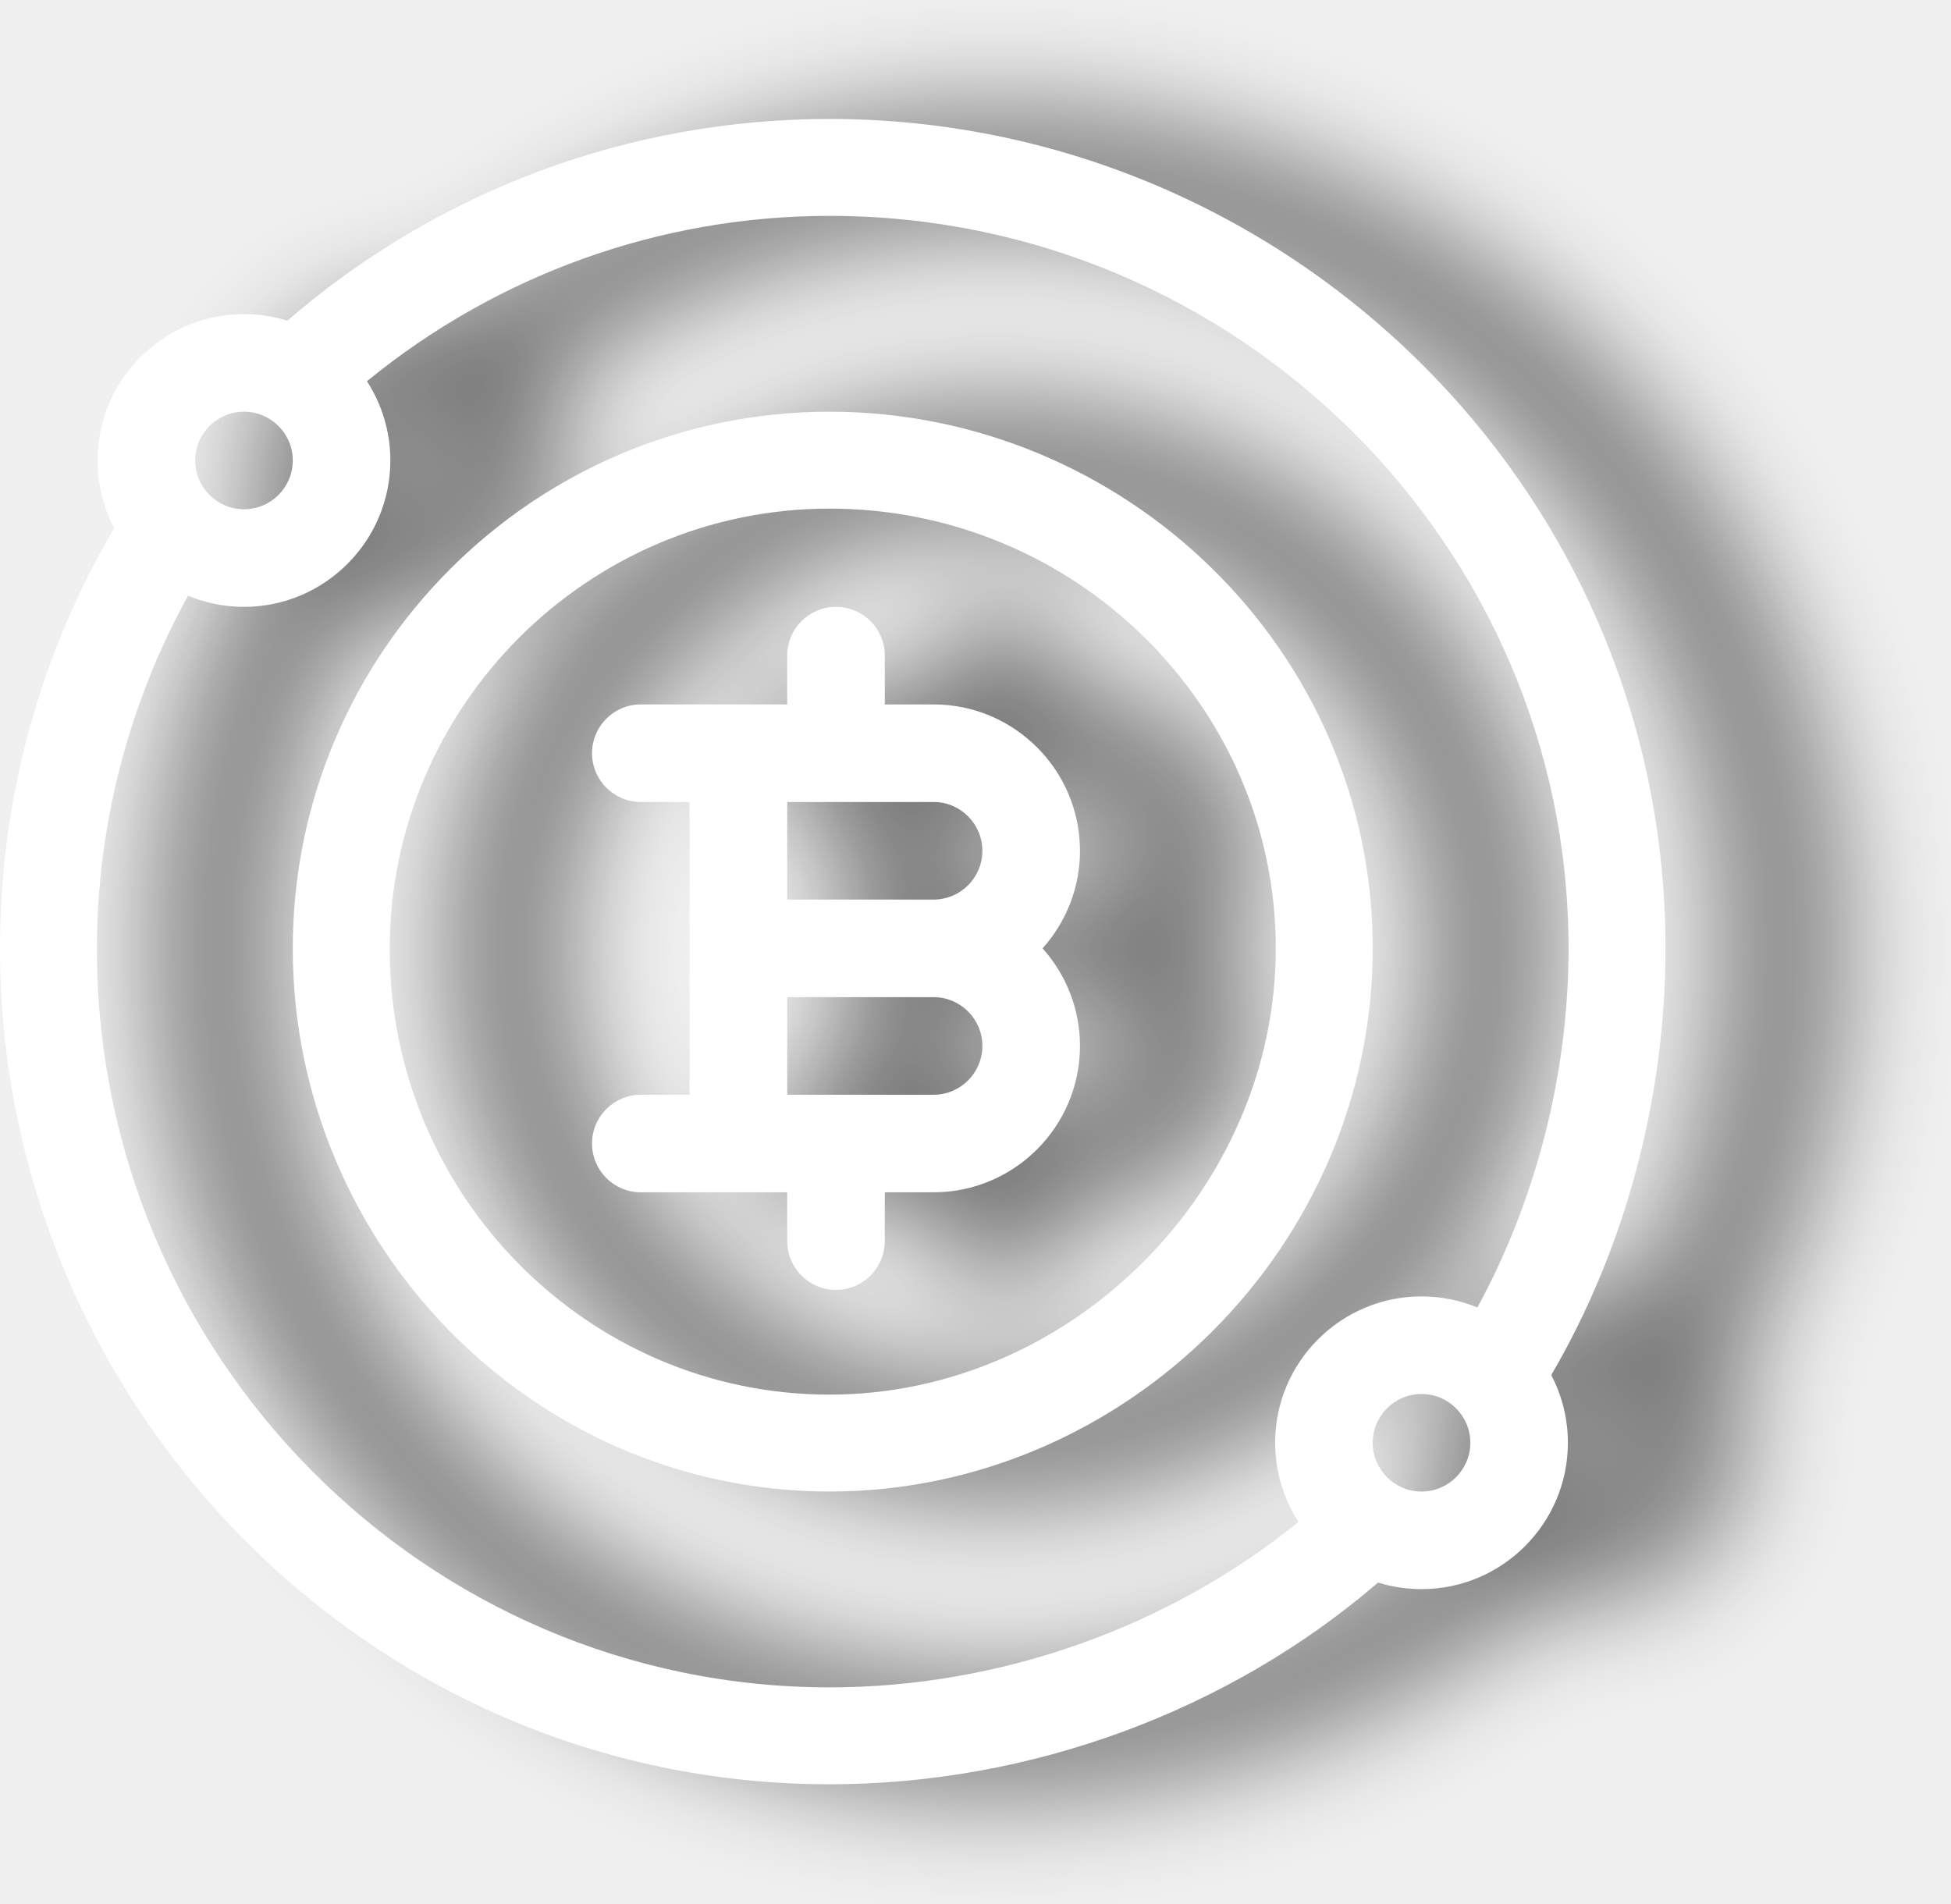
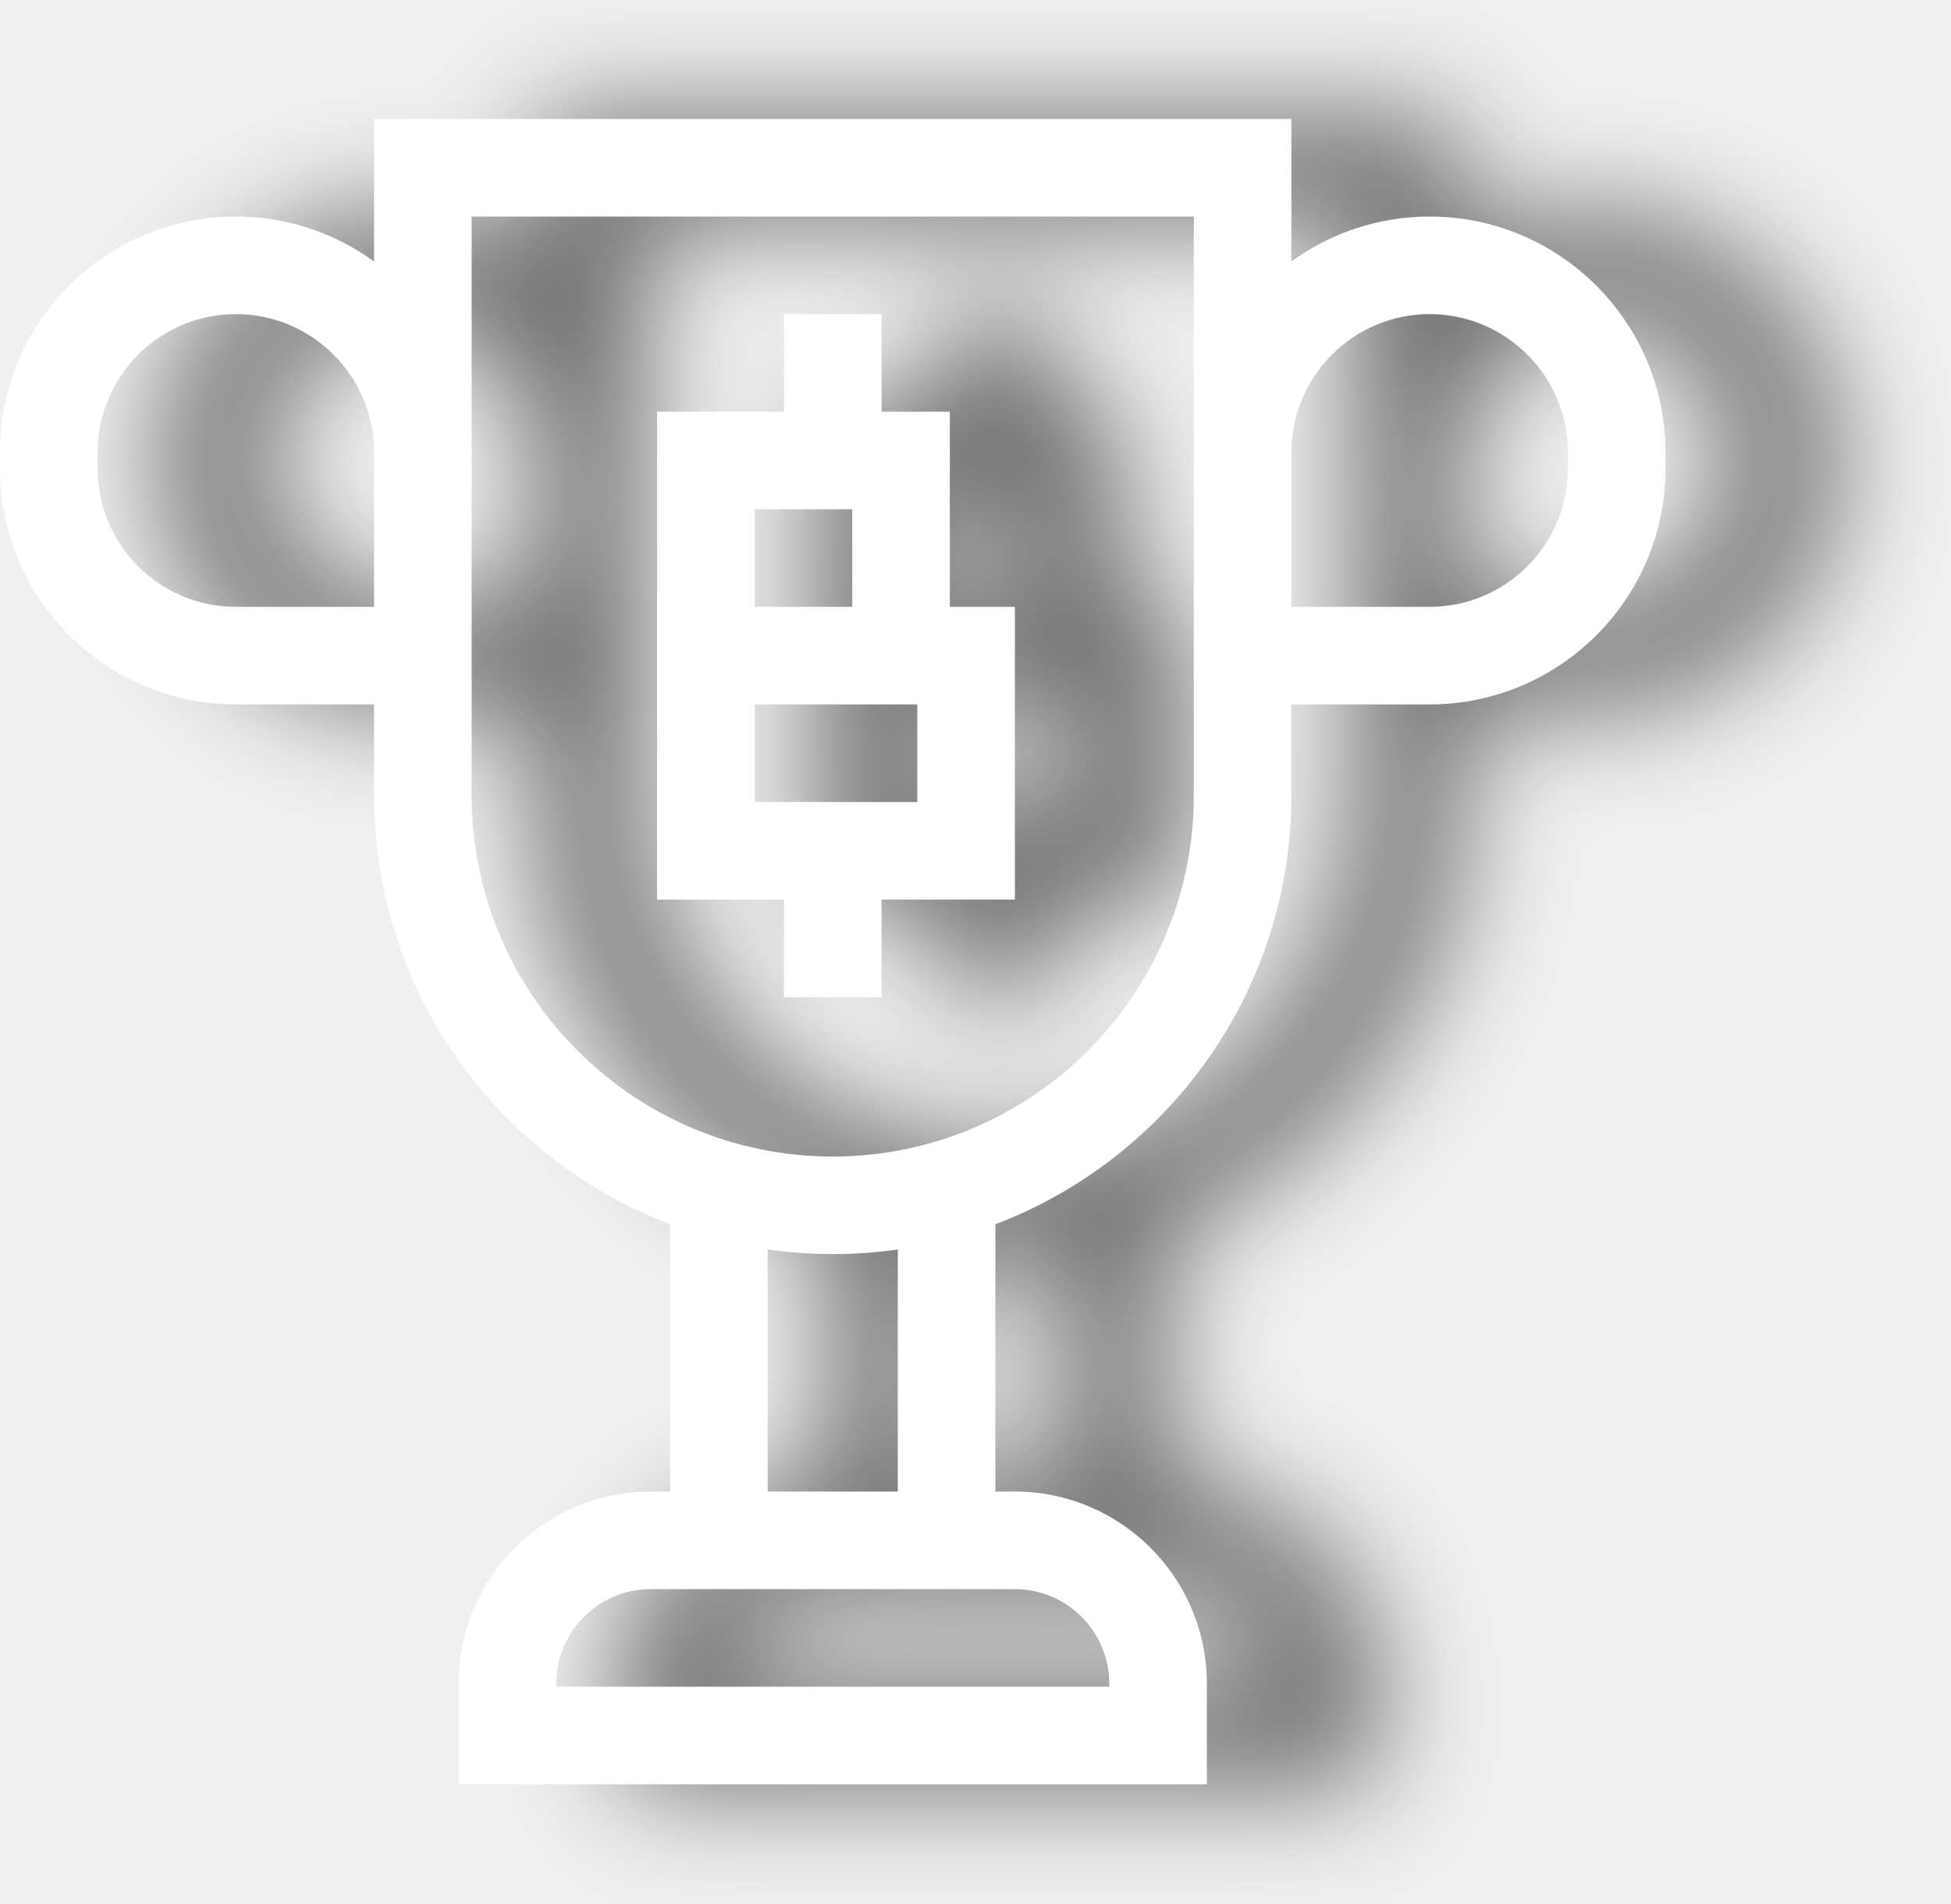
<svg xmlns="http://www.w3.org/2000/svg" width="82" height="80" viewBox="0 0 82 80" fill="none">
  <g filter="url(#filter0_d)">
-     <path d="M70 39.863C70 20.431 53.968 5 34.863 5C26.448 5 18.41 8.002 12.077 13.479C11.501 13.3 10.888 13.203 10.254 13.203C6.862 13.203 4.102 15.963 4.102 19.355C4.102 20.381 4.355 21.348 4.801 22.2C1.656 27.541 0 33.618 0 39.863C0 58.99 15.453 75 34.863 75C43.316 75 51.639 71.923 57.921 66.52C58.498 66.7 59.111 66.797 59.746 66.797C63.139 66.797 65.898 64.037 65.898 60.645C65.898 59.618 65.644 58.65 65.198 57.798C68.302 52.492 70 46.178 70 39.863ZM10.254 17.305C11.385 17.305 12.305 18.225 12.305 19.355C12.305 20.486 11.385 21.406 10.254 21.406C9.123 21.406 8.203 20.486 8.203 19.355C8.203 18.225 9.123 17.305 10.254 17.305ZM59.746 62.695C58.615 62.695 57.695 61.775 57.695 60.645C57.695 59.514 58.615 58.594 59.746 58.594C60.877 58.594 61.797 59.514 61.797 60.645C61.797 61.775 60.877 62.695 59.746 62.695ZM62.093 54.958C61.369 54.659 60.577 54.492 59.746 54.492C56.354 54.492 53.594 57.252 53.594 60.645C53.594 61.87 53.956 63.012 54.575 63.972C49.116 68.395 42.046 70.926 34.863 70.926C17.901 70.926 4.074 57.003 4.074 39.891C4.074 34.674 5.411 29.564 7.903 25.04C8.628 25.341 9.422 25.508 10.254 25.508C13.646 25.508 16.406 22.748 16.406 19.355C16.406 18.128 16.044 16.985 15.422 16.024C20.902 11.546 27.729 9.074 34.863 9.074C51.976 9.074 65.926 22.901 65.926 39.863C65.926 45.155 64.557 50.438 62.093 54.958Z" fill="white" />
-     <path d="M34.863 17.305C22.424 17.305 12.305 27.424 12.305 39.863C12.305 52.303 22.36 62.695 34.863 62.695C47.317 62.695 57.695 52.358 57.695 39.863C57.695 27.338 47.281 17.305 34.863 17.305ZM34.863 58.621C24.686 58.621 16.379 50.219 16.379 39.891C16.379 29.713 24.686 21.379 34.863 21.379C45.191 21.379 53.621 29.686 53.621 39.863C53.621 50.016 45.016 58.621 34.863 58.621Z" fill="white" />
-     <path d="M45.391 35.762C45.391 32.369 42.631 29.609 39.238 29.609H37.188V27.559C37.188 26.426 36.269 25.508 35.137 25.508C34.004 25.508 33.086 26.426 33.086 27.559V29.609H26.934C25.801 29.609 24.883 30.528 24.883 31.66C24.883 32.793 25.801 33.711 26.934 33.711H28.984V46.016H26.934C25.801 46.016 24.883 46.934 24.883 48.066C24.883 49.199 25.801 50.117 26.934 50.117H33.086V52.168C33.086 53.3 34.004 54.219 35.137 54.219C36.269 54.219 37.188 53.3 37.188 52.168V50.117H39.238C42.631 50.117 45.391 47.357 45.391 43.965C45.391 42.39 44.795 40.953 43.819 39.863C44.795 38.774 45.391 37.336 45.391 35.762ZM39.238 46.016H33.086V41.914H39.238C40.369 41.914 41.289 42.834 41.289 43.965C41.289 45.096 40.369 46.016 39.238 46.016ZM39.238 37.812H33.086V33.711H39.238C40.369 33.711 41.289 34.631 41.289 35.762C41.289 36.892 40.369 37.812 39.238 37.812Z" fill="white" />
+     <path d="M32.949 41.914H37.051V37.812H42.656V25.508H39.922V17.305H37.051V13.203H32.949V17.305H27.617V37.812H32.949V41.914ZM31.719 21.406H35.82V25.508H31.719V21.406ZM31.719 33.711V29.609H38.555V33.711H31.719Z" fill="white" />
+     <path d="M60.088 9.102C57.919 9.102 55.911 9.804 54.277 10.991V5H15.723V10.991C14.089 9.804 12.082 9.102 9.912 9.102C4.447 9.102 0 13.548 0 19.014V19.697C0 25.163 4.447 29.609 9.912 29.609H15.723V33.438C15.723 41.661 20.899 48.697 28.164 51.461V62.695H27.344C22.896 62.695 19.277 66.314 19.277 70.762V75H50.723V70.762C50.723 66.314 47.104 62.695 42.656 62.695H41.836V51.461C49.101 48.697 54.277 41.661 54.277 33.438V29.609H60.088C65.553 29.609 70 25.163 70 19.697V19.014C70 13.548 65.553 9.102 60.088 9.102V9.102ZM15.723 25.508H9.912C6.708 25.508 4.102 22.901 4.102 19.697V19.014C4.102 15.81 6.708 13.203 9.912 13.203C13.116 13.203 15.723 15.81 15.723 19.014V25.508ZM42.656 66.797C44.842 66.797 46.621 68.576 46.621 70.762V70.898H23.379V70.762C23.379 68.576 25.158 66.797 27.344 66.797H42.656ZM32.266 62.695V52.52C33.159 52.648 34.072 52.715 35 52.715C35.928 52.715 36.841 52.648 37.734 52.52V62.695H32.266ZM50.176 33.438C50.176 41.806 43.368 48.613 35 48.613C26.632 48.613 19.824 41.806 19.824 33.438V9.102H50.176V33.438ZM65.898 19.697C65.898 22.901 63.292 25.508 60.088 25.508H54.277V19.014C54.277 15.81 56.884 13.203 60.088 13.203C63.292 13.203 65.898 15.81 65.898 19.014V19.697Z" fill="white" />
  </g>
  <defs>
    <filter id="filter0_d" x="0" y="0" width="82" height="80" filterUnits="userSpaceOnUse" color-interpolation-filters="sRGB">
      <feFlood flood-opacity="0" result="BackgroundImageFix" />
-       <feColorMatrix in="SourceAlpha" type="matrix" values="0 0 0 0 0 0 0 0 0 0 0 0 0 0 0 0 0 0 127 0" result="hardAlpha" />
+       <feColorMatrix in="SourceAlpha" type="matrix" values="0 0 0 0 0 0 0 0 0 0 0 0 0 0 0 0 0 0 127 0" />
      <feOffset dx="7" />
      <feGaussianBlur stdDeviation="2.5" />
      <feColorMatrix type="matrix" values="0 0 0 0 0 0 0 0 0 0 0 0 0 0 0 0 0 0 0.6 0" />
      <feBlend mode="normal" in2="BackgroundImageFix" result="effect1_dropShadow" />
      <feBlend mode="normal" in="SourceGraphic" in2="effect1_dropShadow" result="shape" />
    </filter>
  </defs>
</svg>
